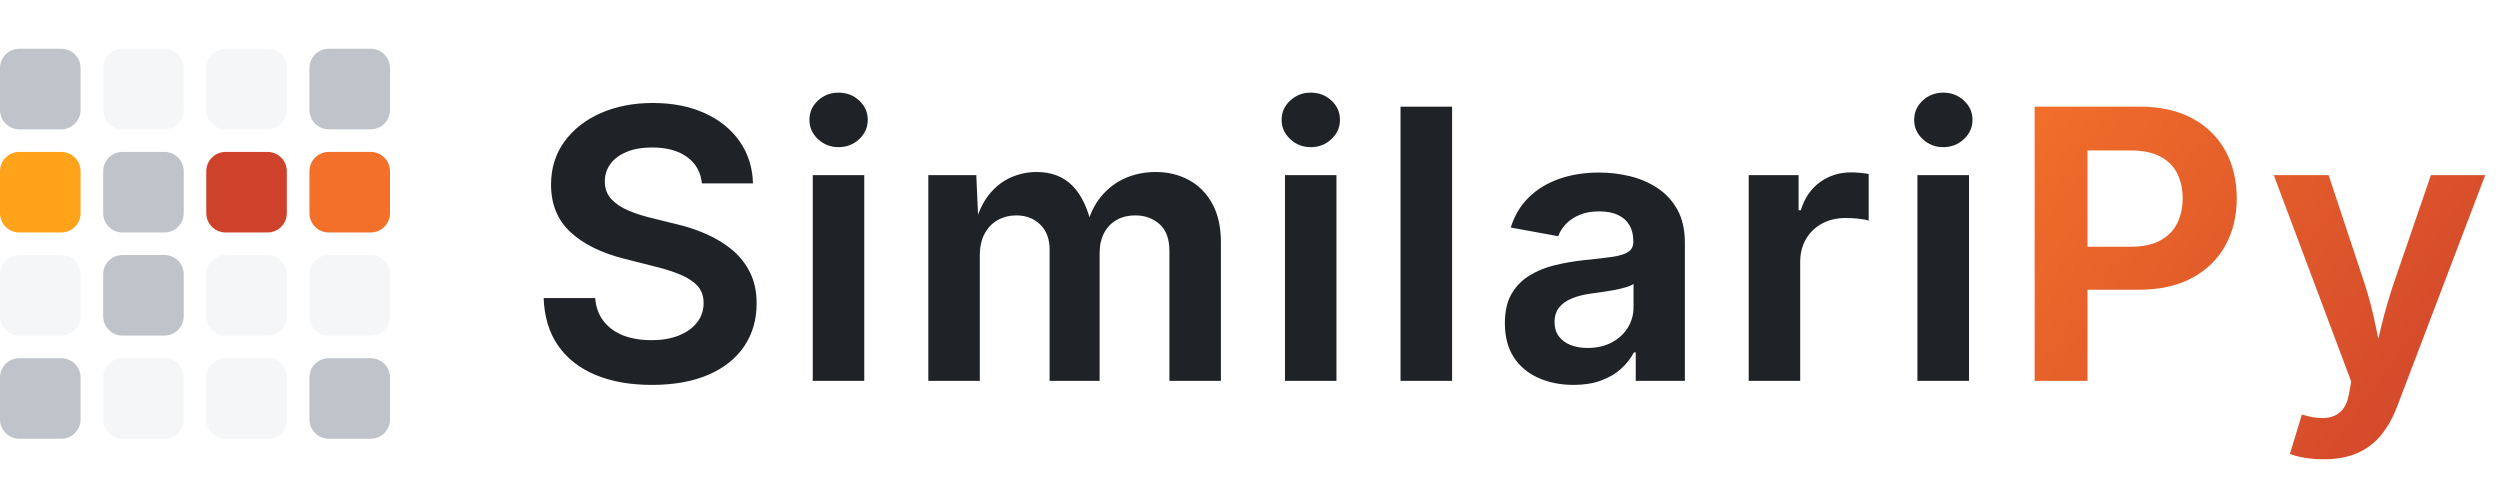
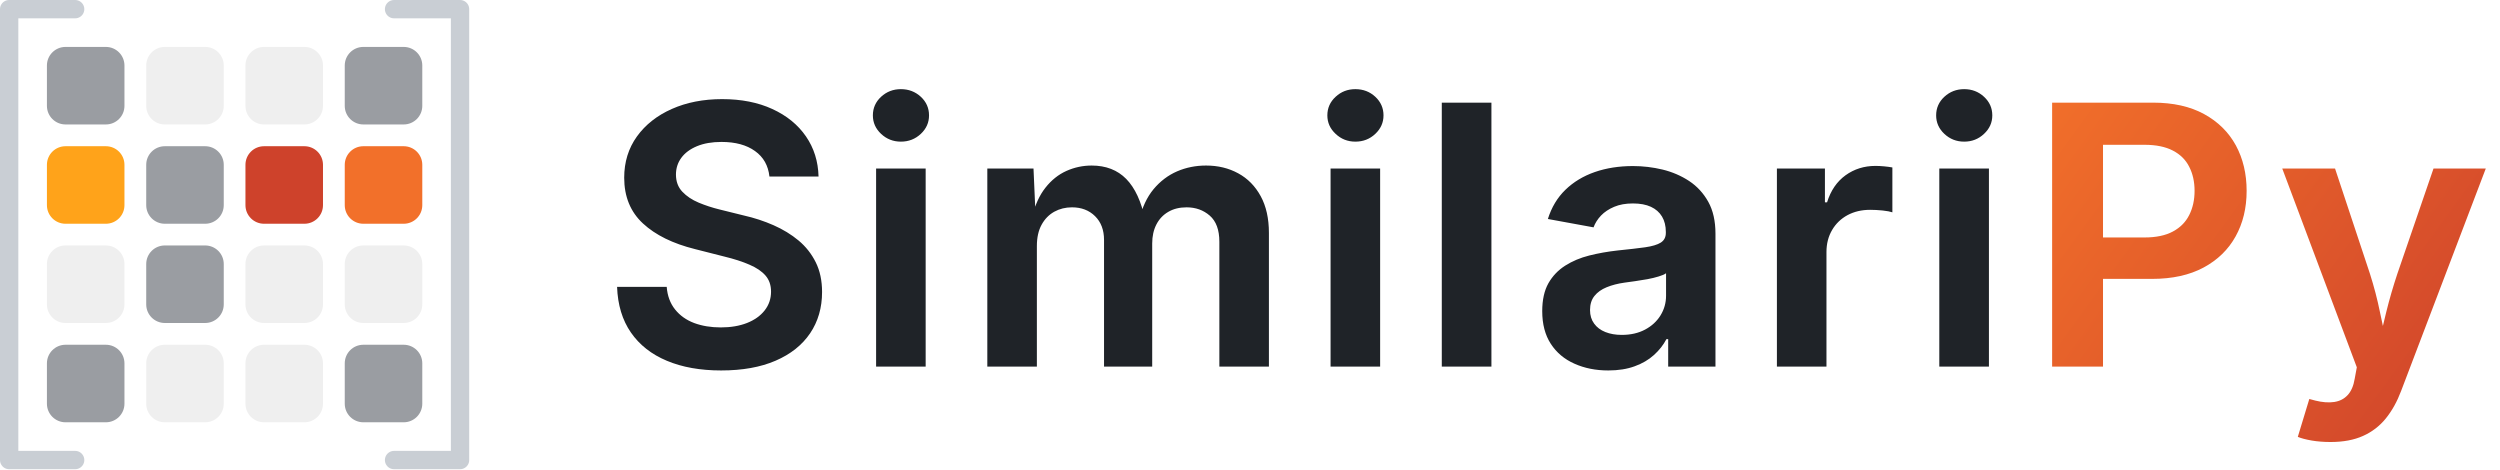
- <svg xmlns="http://www.w3.org/2000/svg" viewBox="12.80 0 328.20 64" width="328.20" height="64" role="img" aria-label="SimilariPy">
+ <svg xmlns="http://www.w3.org/2000/svg" viewBox="0.00 0 341.00 64" width="341.00" height="64" role="img" aria-label="SimilariPy">
  <defs>
    <linearGradient id="p" gradientUnits="userSpaceOnUse" x1="276.481" y1="14.0" x2="339.902" y2="60.0">
      <stop offset="0" stop-color="#f2702a" />
      <stop offset="1" stop-color="#ce422b" />
    </linearGradient>
  </defs>
-   <g transform="translate(12.80 6.40) scale(0.8)">
-     <rect x="0.00" y="0.00" width="13.22" height="13.22" rx="3.17" fill="#8b949e" fill-opacity=".55" />
-     <rect x="16.93" y="0.00" width="13.22" height="13.22" rx="3.17" fill="#8b949e" fill-opacity="0.085" />
-     <rect x="33.85" y="0.00" width="13.22" height="13.22" rx="3.17" fill="#8b949e" fill-opacity="0.085" />
-     <rect x="50.78" y="0.00" width="13.22" height="13.22" rx="3.17" fill="#8b949e" fill-opacity=".55" />
-     <rect x="0.00" y="33.85" width="13.22" height="13.22" rx="3.17" fill="#8b949e" fill-opacity="0.085" />
-     <rect x="16.93" y="33.85" width="13.22" height="13.22" rx="3.17" fill="#8b949e" fill-opacity=".55" />
-     <rect x="33.85" y="33.85" width="13.22" height="13.22" rx="3.17" fill="#8b949e" fill-opacity="0.085" />
-     <rect x="50.78" y="33.85" width="13.22" height="13.22" rx="3.17" fill="#8b949e" fill-opacity="0.085" />
-     <rect x="0.00" y="50.78" width="13.22" height="13.22" rx="3.17" fill="#8b949e" fill-opacity=".55" />
-     <rect x="16.93" y="50.78" width="13.22" height="13.22" rx="3.17" fill="#8b949e" fill-opacity="0.085" />
-     <rect x="33.85" y="50.78" width="13.22" height="13.22" rx="3.17" fill="#8b949e" fill-opacity="0.085" />
-     <rect x="50.78" y="50.78" width="13.22" height="13.22" rx="3.17" fill="#8b949e" fill-opacity=".55" />
-     <rect x="0.00" y="16.93" width="13.22" height="13.22" rx="3.17" fill="#ffa31a" />
-     <rect x="16.93" y="16.93" width="13.22" height="13.22" rx="3.17" fill="#8b949e" fill-opacity=".55" />
-     <rect x="33.85" y="16.93" width="13.22" height="13.22" rx="3.17" fill="#ce422b" />
-     <rect x="50.78" y="16.93" width="13.22" height="13.22" rx="3.17" fill="#f2702a" />
+   <g transform="translate(0.00 0.00) scale(1.0)">
+     <path d="M10.25 1.25H1.25V62.75H10.25M53.75 1.25H62.75V62.75H53.75" fill="none" stroke="#c9ced4" stroke-width="2.5" stroke-linejoin="round" stroke-linecap="round" />
+     <g transform="translate(6.4 6.4) scale(.8)">
+       <rect x="0.00" y="0.00" width="13.22" height="13.22" rx="3.17" fill="#9a9da2" />
+       <rect x="16.93" y="0.00" width="13.22" height="13.22" rx="3.17" fill="#efefef" />
+       <rect x="33.85" y="0.00" width="13.22" height="13.22" rx="3.17" fill="#efefef" />
+       <rect x="50.78" y="0.00" width="13.22" height="13.22" rx="3.17" fill="#9a9da2" />
+       <rect x="0.00" y="33.85" width="13.22" height="13.22" rx="3.17" fill="#efefef" />
+       <rect x="16.93" y="33.85" width="13.22" height="13.22" rx="3.17" fill="#9a9da2" />
+       <rect x="33.85" y="33.85" width="13.22" height="13.22" rx="3.17" fill="#efefef" />
+       <rect x="50.78" y="33.85" width="13.22" height="13.22" rx="3.17" fill="#efefef" />
+       <rect x="0.00" y="50.78" width="13.22" height="13.22" rx="3.17" fill="#9a9da2" />
+       <rect x="16.93" y="50.78" width="13.22" height="13.22" rx="3.17" fill="#efefef" />
+       <rect x="33.85" y="50.78" width="13.22" height="13.22" rx="3.17" fill="#efefef" />
+       <rect x="50.78" y="50.78" width="13.22" height="13.22" rx="3.17" fill="#9a9da2" />
+       <rect x="0.00" y="16.93" width="13.22" height="13.22" rx="3.17" fill="#ffa31a" />
+       <rect x="16.93" y="16.93" width="13.22" height="13.22" rx="3.17" fill="#9a9da2" />
+       <rect x="33.85" y="16.93" width="13.22" height="13.22" rx="3.17" fill="#ce422b" />
+       <rect x="50.78" y="16.93" width="13.22" height="13.22" rx="3.17" fill="#f2702a" />
+     </g>
  </g>
  <path fill="#1f2328" d="M98.36 50.53Q94.1 50.53 90.96 49.21Q87.82 47.9 86.06 45.36Q84.3 42.82 84.17 39.13H90.94Q91.08 40.96 92.08 42.21Q93.07 43.45 94.68 44.06Q96.3 44.66 98.31 44.66Q100.34 44.66 101.88 44.06Q103.43 43.45 104.3 42.34Q105.17 41.23 105.17 39.78Q105.17 38.45 104.41 37.58Q103.65 36.71 102.22 36.1Q100.8 35.48 98.82 35L94.81 33.98Q90.26 32.85 87.7 30.48Q85.14 28.11 85.14 24.24Q85.14 21.03 86.88 18.61Q88.62 16.2 91.64 14.86Q94.66 13.52 98.5 13.52Q102.42 13.52 105.35 14.87Q108.29 16.22 109.93 18.6Q111.57 20.98 111.65 24.08H104.95Q104.71 21.83 102.98 20.6Q101.26 19.36 98.41 19.36Q96.47 19.36 95.07 19.94Q93.67 20.52 92.93 21.53Q92.2 22.53 92.2 23.81Q92.2 25.23 93.07 26.15Q93.94 27.07 95.3 27.64Q96.67 28.21 98.14 28.57L101.45 29.39Q103.58 29.87 105.51 30.72Q107.44 31.57 108.93 32.81Q110.41 34.05 111.27 35.78Q112.13 37.51 112.13 39.83Q112.13 43.04 110.5 45.46Q108.87 47.87 105.79 49.2Q102.71 50.53 98.36 50.53ZM119.5 50V22.99H126.26V50ZM122.88 19.32Q121.31 19.32 120.18 18.26Q119.06 17.21 119.06 15.74Q119.06 14.24 120.18 13.2Q121.31 12.16 122.88 12.16Q124.47 12.16 125.6 13.2Q126.72 14.24 126.72 15.74Q126.72 17.21 125.6 18.26Q124.47 19.32 122.88 19.32ZM134.67 50V22.99H140.97L141.26 29.58H140.78Q141.38 27.14 142.6 25.6Q143.82 24.05 145.47 23.31Q147.11 22.58 148.9 22.58Q151.82 22.58 153.62 24.41Q155.42 26.25 156.19 29.97H155.4Q155.98 27.46 157.34 25.81Q158.71 24.17 160.56 23.37Q162.4 22.58 164.51 22.58Q166.95 22.58 168.89 23.64Q170.84 24.7 171.96 26.76Q173.08 28.81 173.08 31.78V50H166.32V32.97Q166.32 30.55 165.01 29.41Q163.71 28.28 161.85 28.28Q160.4 28.28 159.35 28.9Q158.3 29.51 157.73 30.62Q157.16 31.73 157.16 33.21V50H150.59V32.72Q150.59 30.7 149.37 29.49Q148.15 28.28 146.22 28.28Q144.89 28.28 143.8 28.88Q142.71 29.49 142.07 30.66Q141.43 31.83 141.43 33.55V50ZM181.49 50V22.99H188.25V50ZM184.87 19.32Q183.3 19.32 182.18 18.26Q181.05 17.21 181.05 15.74Q181.05 14.24 182.18 13.2Q183.3 12.16 184.87 12.16Q186.47 12.16 187.59 13.2Q188.71 14.24 188.71 15.74Q188.71 17.21 187.59 18.26Q186.47 19.32 184.87 19.32ZM203.43 14V50H196.66V14ZM219.37 50.53Q216.81 50.53 214.76 49.61Q212.7 48.7 211.53 46.9Q210.36 45.1 210.36 42.44Q210.36 40.14 211.2 38.64Q212.05 37.15 213.5 36.23Q214.95 35.31 216.78 34.85Q218.62 34.39 220.6 34.17Q222.95 33.93 224.4 33.73Q225.85 33.52 226.53 33.09Q227.22 32.65 227.22 31.76V31.64Q227.22 30.41 226.7 29.54Q226.18 28.67 225.19 28.21Q224.2 27.75 222.73 27.75Q221.25 27.75 220.17 28.21Q219.08 28.67 218.38 29.4Q217.68 30.14 217.36 31.01L211.13 29.87Q211.88 27.48 213.52 25.89Q215.17 24.29 217.52 23.47Q219.88 22.65 222.73 22.65Q224.78 22.65 226.78 23.13Q228.77 23.62 230.4 24.69Q232.03 25.77 233.01 27.53Q233.99 29.29 233.99 31.88V50H227.54V46.26H227.3Q226.67 47.46 225.59 48.43Q224.52 49.4 222.97 49.96Q221.42 50.53 219.37 50.53ZM221.21 45.68Q223.04 45.68 224.4 44.95Q225.75 44.23 226.5 43.01Q227.25 41.79 227.25 40.34V37.27Q226.93 37.51 226.24 37.71Q225.56 37.92 224.71 38.08Q223.86 38.23 223.03 38.35Q222.2 38.48 221.59 38.55Q220.22 38.74 219.15 39.18Q218.09 39.61 217.49 40.36Q216.88 41.11 216.88 42.29Q216.88 43.38 217.44 44.14Q217.99 44.9 218.97 45.29Q219.95 45.68 221.21 45.68ZM242.37 50V22.99H248.92V27.6H249.21Q249.96 25.19 251.73 23.91Q253.51 22.63 255.8 22.63Q256.36 22.63 257 22.69Q257.64 22.75 258.12 22.84V28.96Q257.69 28.81 256.79 28.71Q255.9 28.62 255.08 28.62Q253.36 28.62 252.01 29.34Q250.66 30.07 249.9 31.37Q249.13 32.68 249.13 34.37V50ZM264.52 50V22.99H271.29V50ZM267.91 19.32Q266.34 19.32 265.21 18.26Q264.09 17.21 264.09 15.74Q264.09 14.24 265.21 13.2Q266.34 12.16 267.91 12.16Q269.5 12.16 270.62 13.2Q271.75 14.24 271.75 15.74Q271.75 17.21 270.62 18.26Q269.5 19.32 267.91 19.32Z" />
  <path fill="url(#p)" d="M279.91 50V14H293.68Q297.79 14 300.64 15.56Q303.49 17.12 304.97 19.83Q306.44 22.55 306.44 26.03Q306.44 29.54 304.94 32.24Q303.44 34.95 300.57 36.49Q297.69 38.04 293.54 38.04H284.58V32.39H292.52Q294.87 32.39 296.38 31.58Q297.89 30.77 298.61 29.33Q299.34 27.89 299.34 26.03Q299.34 24.17 298.61 22.75Q297.89 21.32 296.38 20.54Q294.87 19.75 292.5 19.75H286.85V50ZM313.42 59.59 314.99 54.42 315.81 54.64Q317.26 55 318.39 54.83Q319.51 54.66 320.22 53.89Q320.94 53.12 321.18 51.67L321.47 50.1L311.3 22.99H318.5L323.26 37.34Q324.1 39.97 324.63 42.59Q325.16 45.22 325.84 48.02H324.17Q324.83 45.22 325.48 42.58Q326.13 39.95 327 37.34L331.93 22.99H339.06L327.51 53.33Q326.69 55.51 325.43 57.07Q324.17 58.63 322.32 59.46Q320.48 60.29 317.89 60.29Q316.51 60.29 315.32 60.09Q314.12 59.88 313.42 59.59Z" />
</svg>
